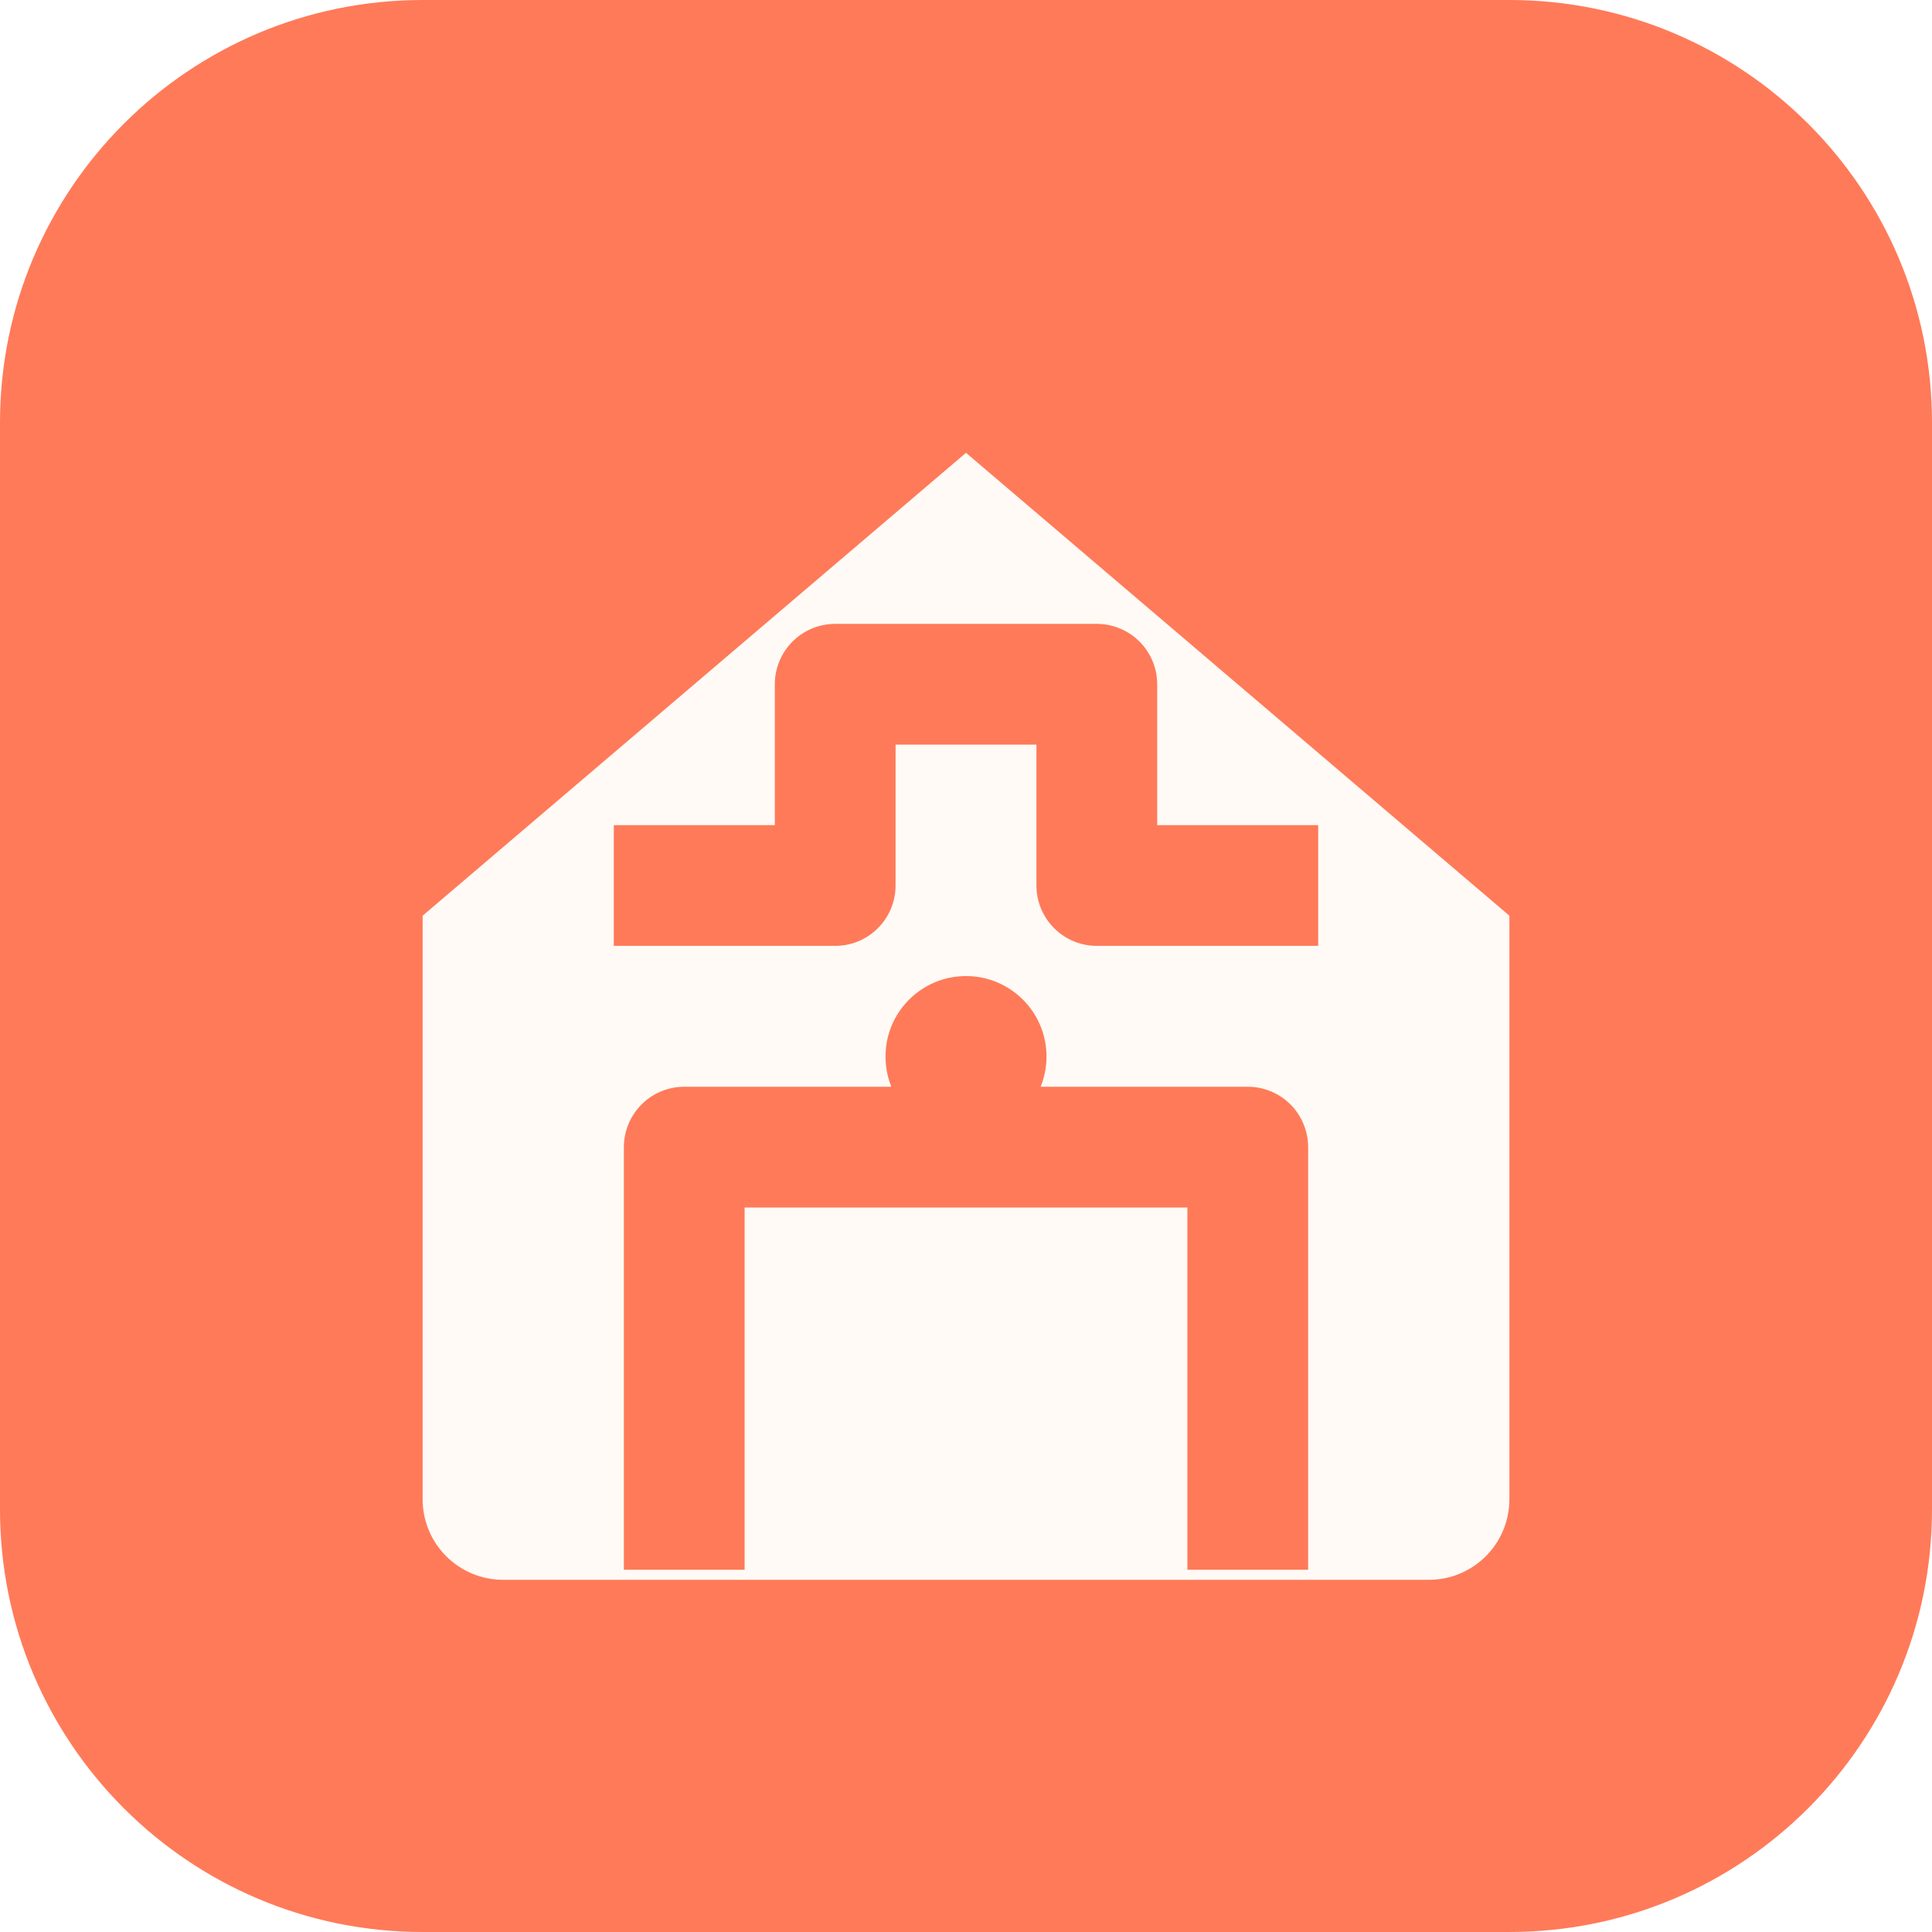
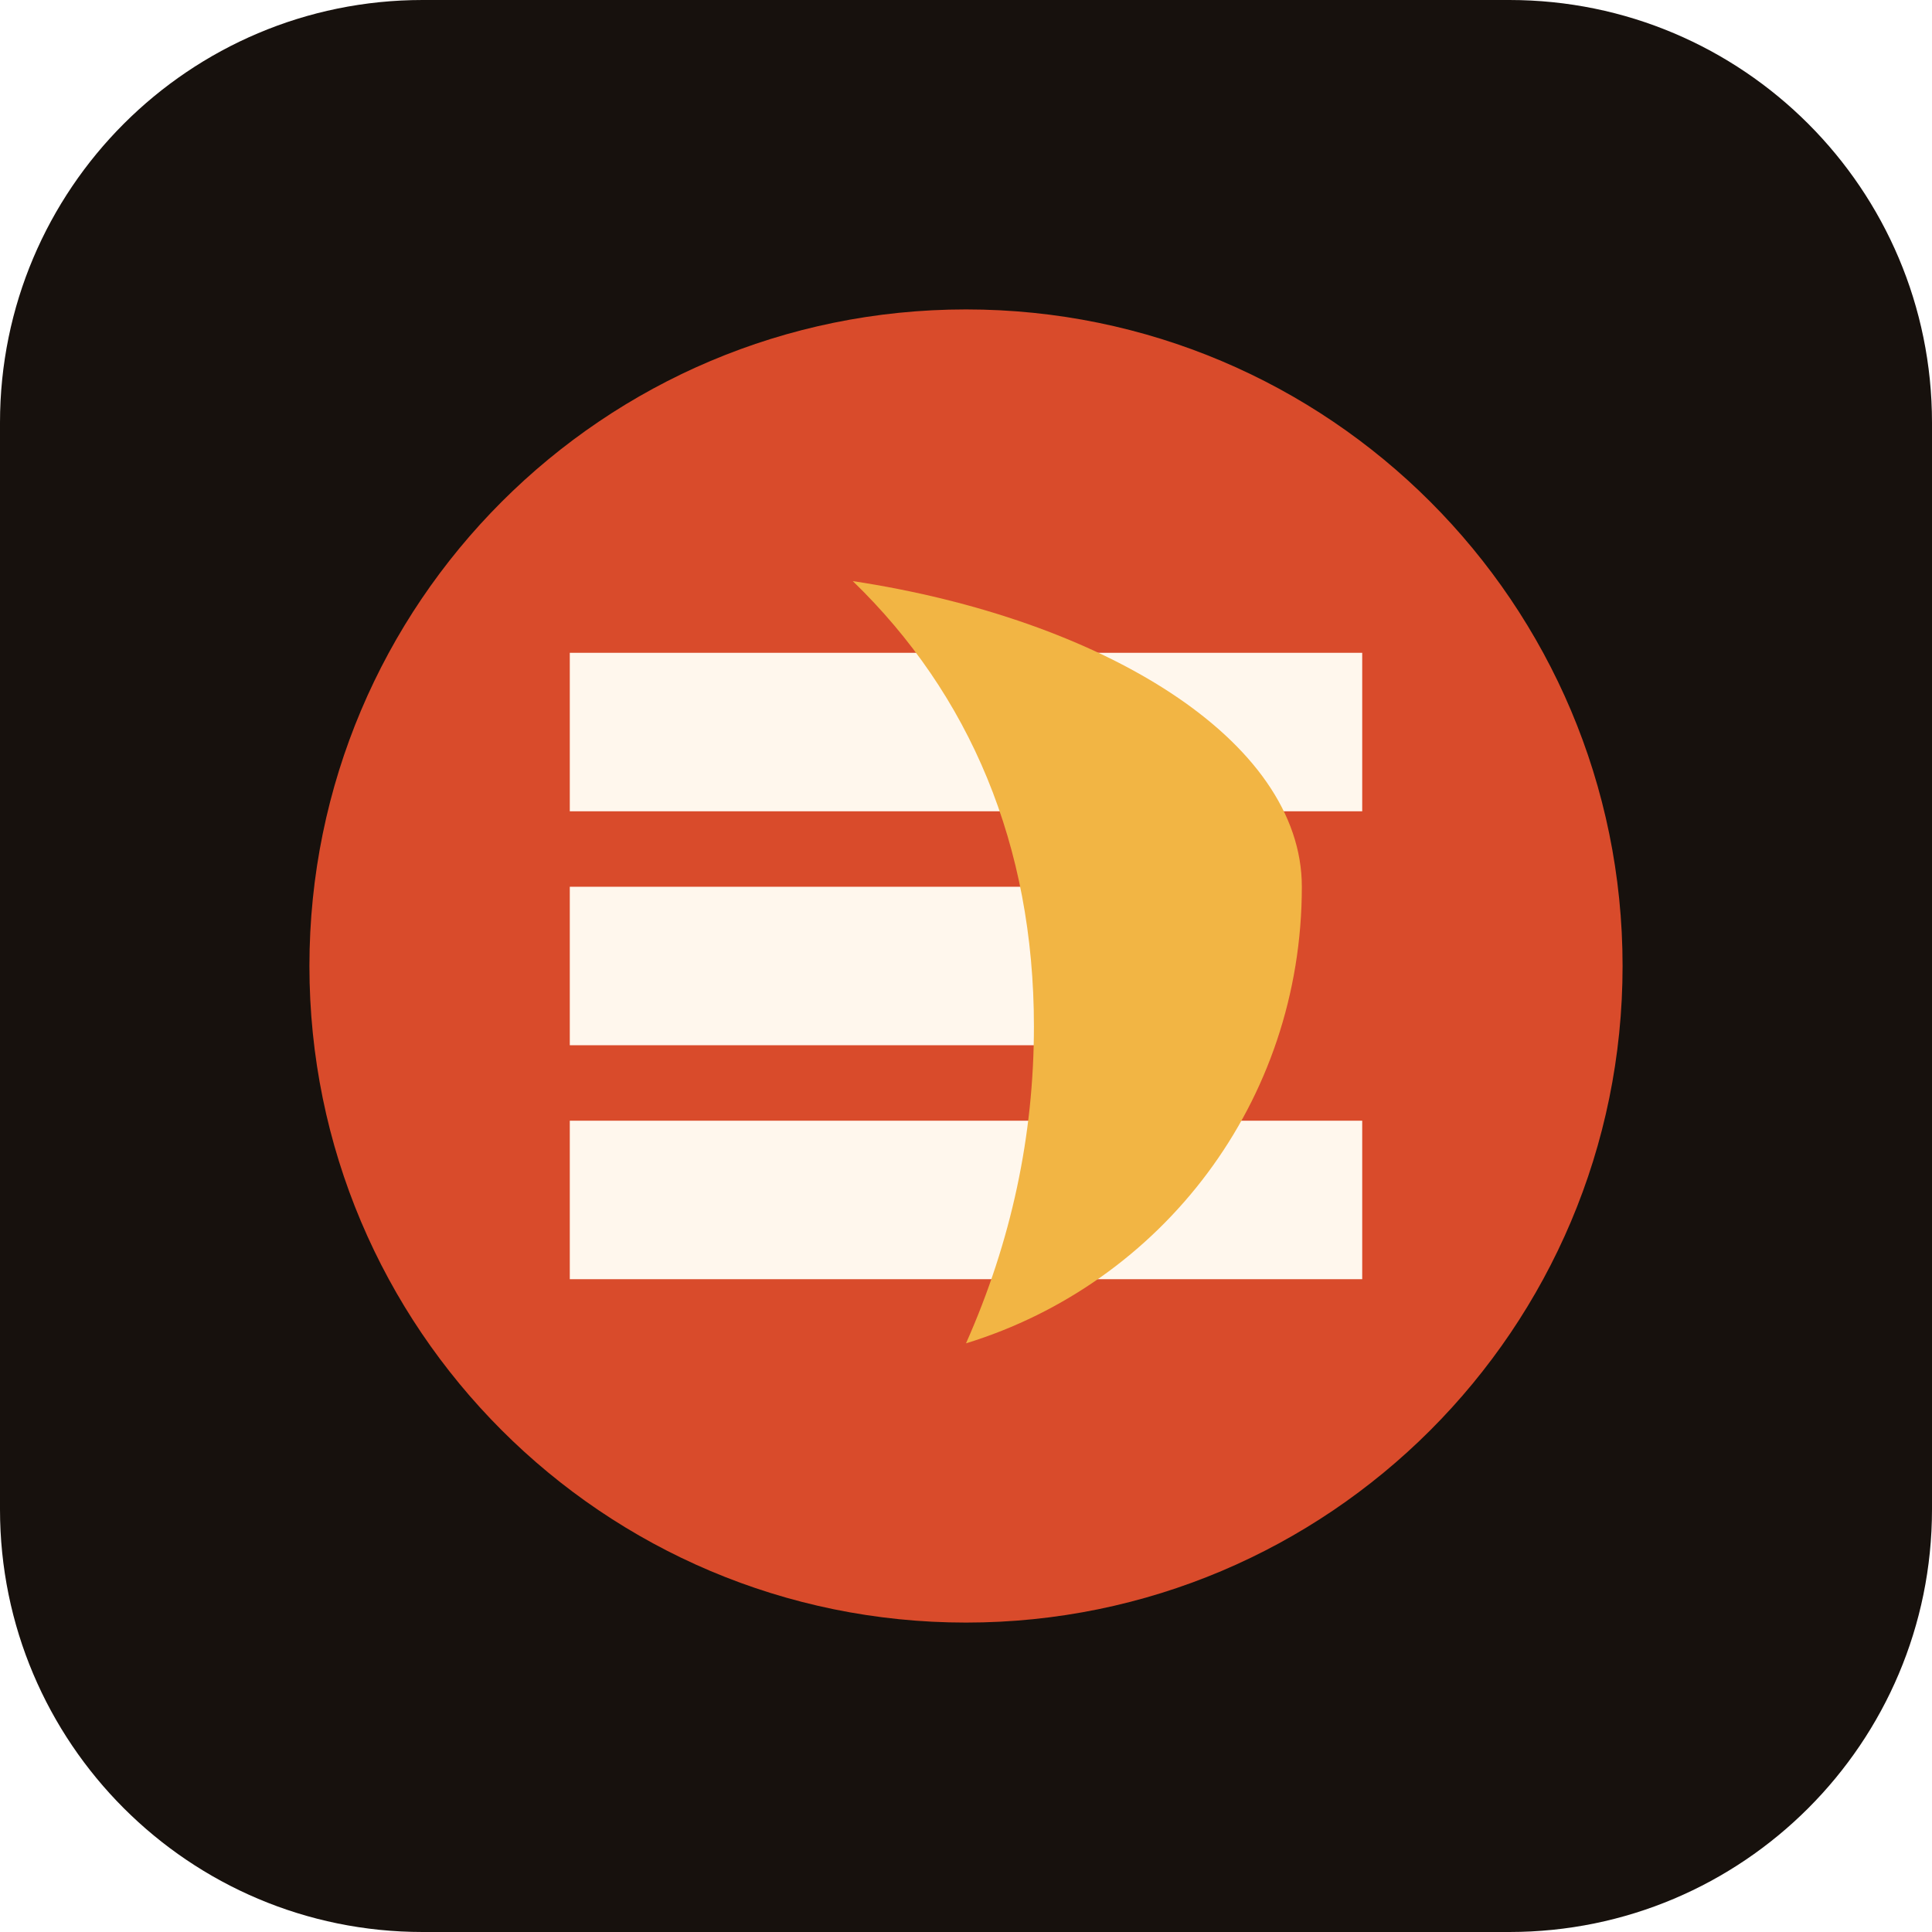
- <svg xmlns="http://www.w3.org/2000/svg" viewBox="0 0 192 192">
-   <rect width="192" height="192" rx="42" fill="#ff7a59" />
-   <path d="M42 91 96 45l54 46v58a8 8 0 0 1-8 8H50a8 8 0 0 1-8-8V91Z" fill="#fffaf5" />
-   <path d="M68 156v-42h56v42M61 88h22V68h26v20h22" fill="none" stroke="#ff7a59" stroke-width="12" stroke-linejoin="round" />
-   <circle cx="96" cy="105" r="8" fill="#ff7a59" />
+ <svg xmlns="http://www.w3.org/2000/svg" viewBox="0 0 512 512">
+   <rect width="512" height="512" rx="112" fill="#17110d" />
+   <circle cx="256" cy="256" r="174" fill="#d94b2b" />
+   <path d="M151 173h210v42H151zm0 62h154v42H151zm0 62h210v42H151z" fill="#fff7ed" />
+   <path d="M345 235c0 57-37 105-89 121 12-27 18-55 18-84 0-48-17-88-48-118 66 10 119 42 119 81z" fill="#f2b544" />
</svg>
